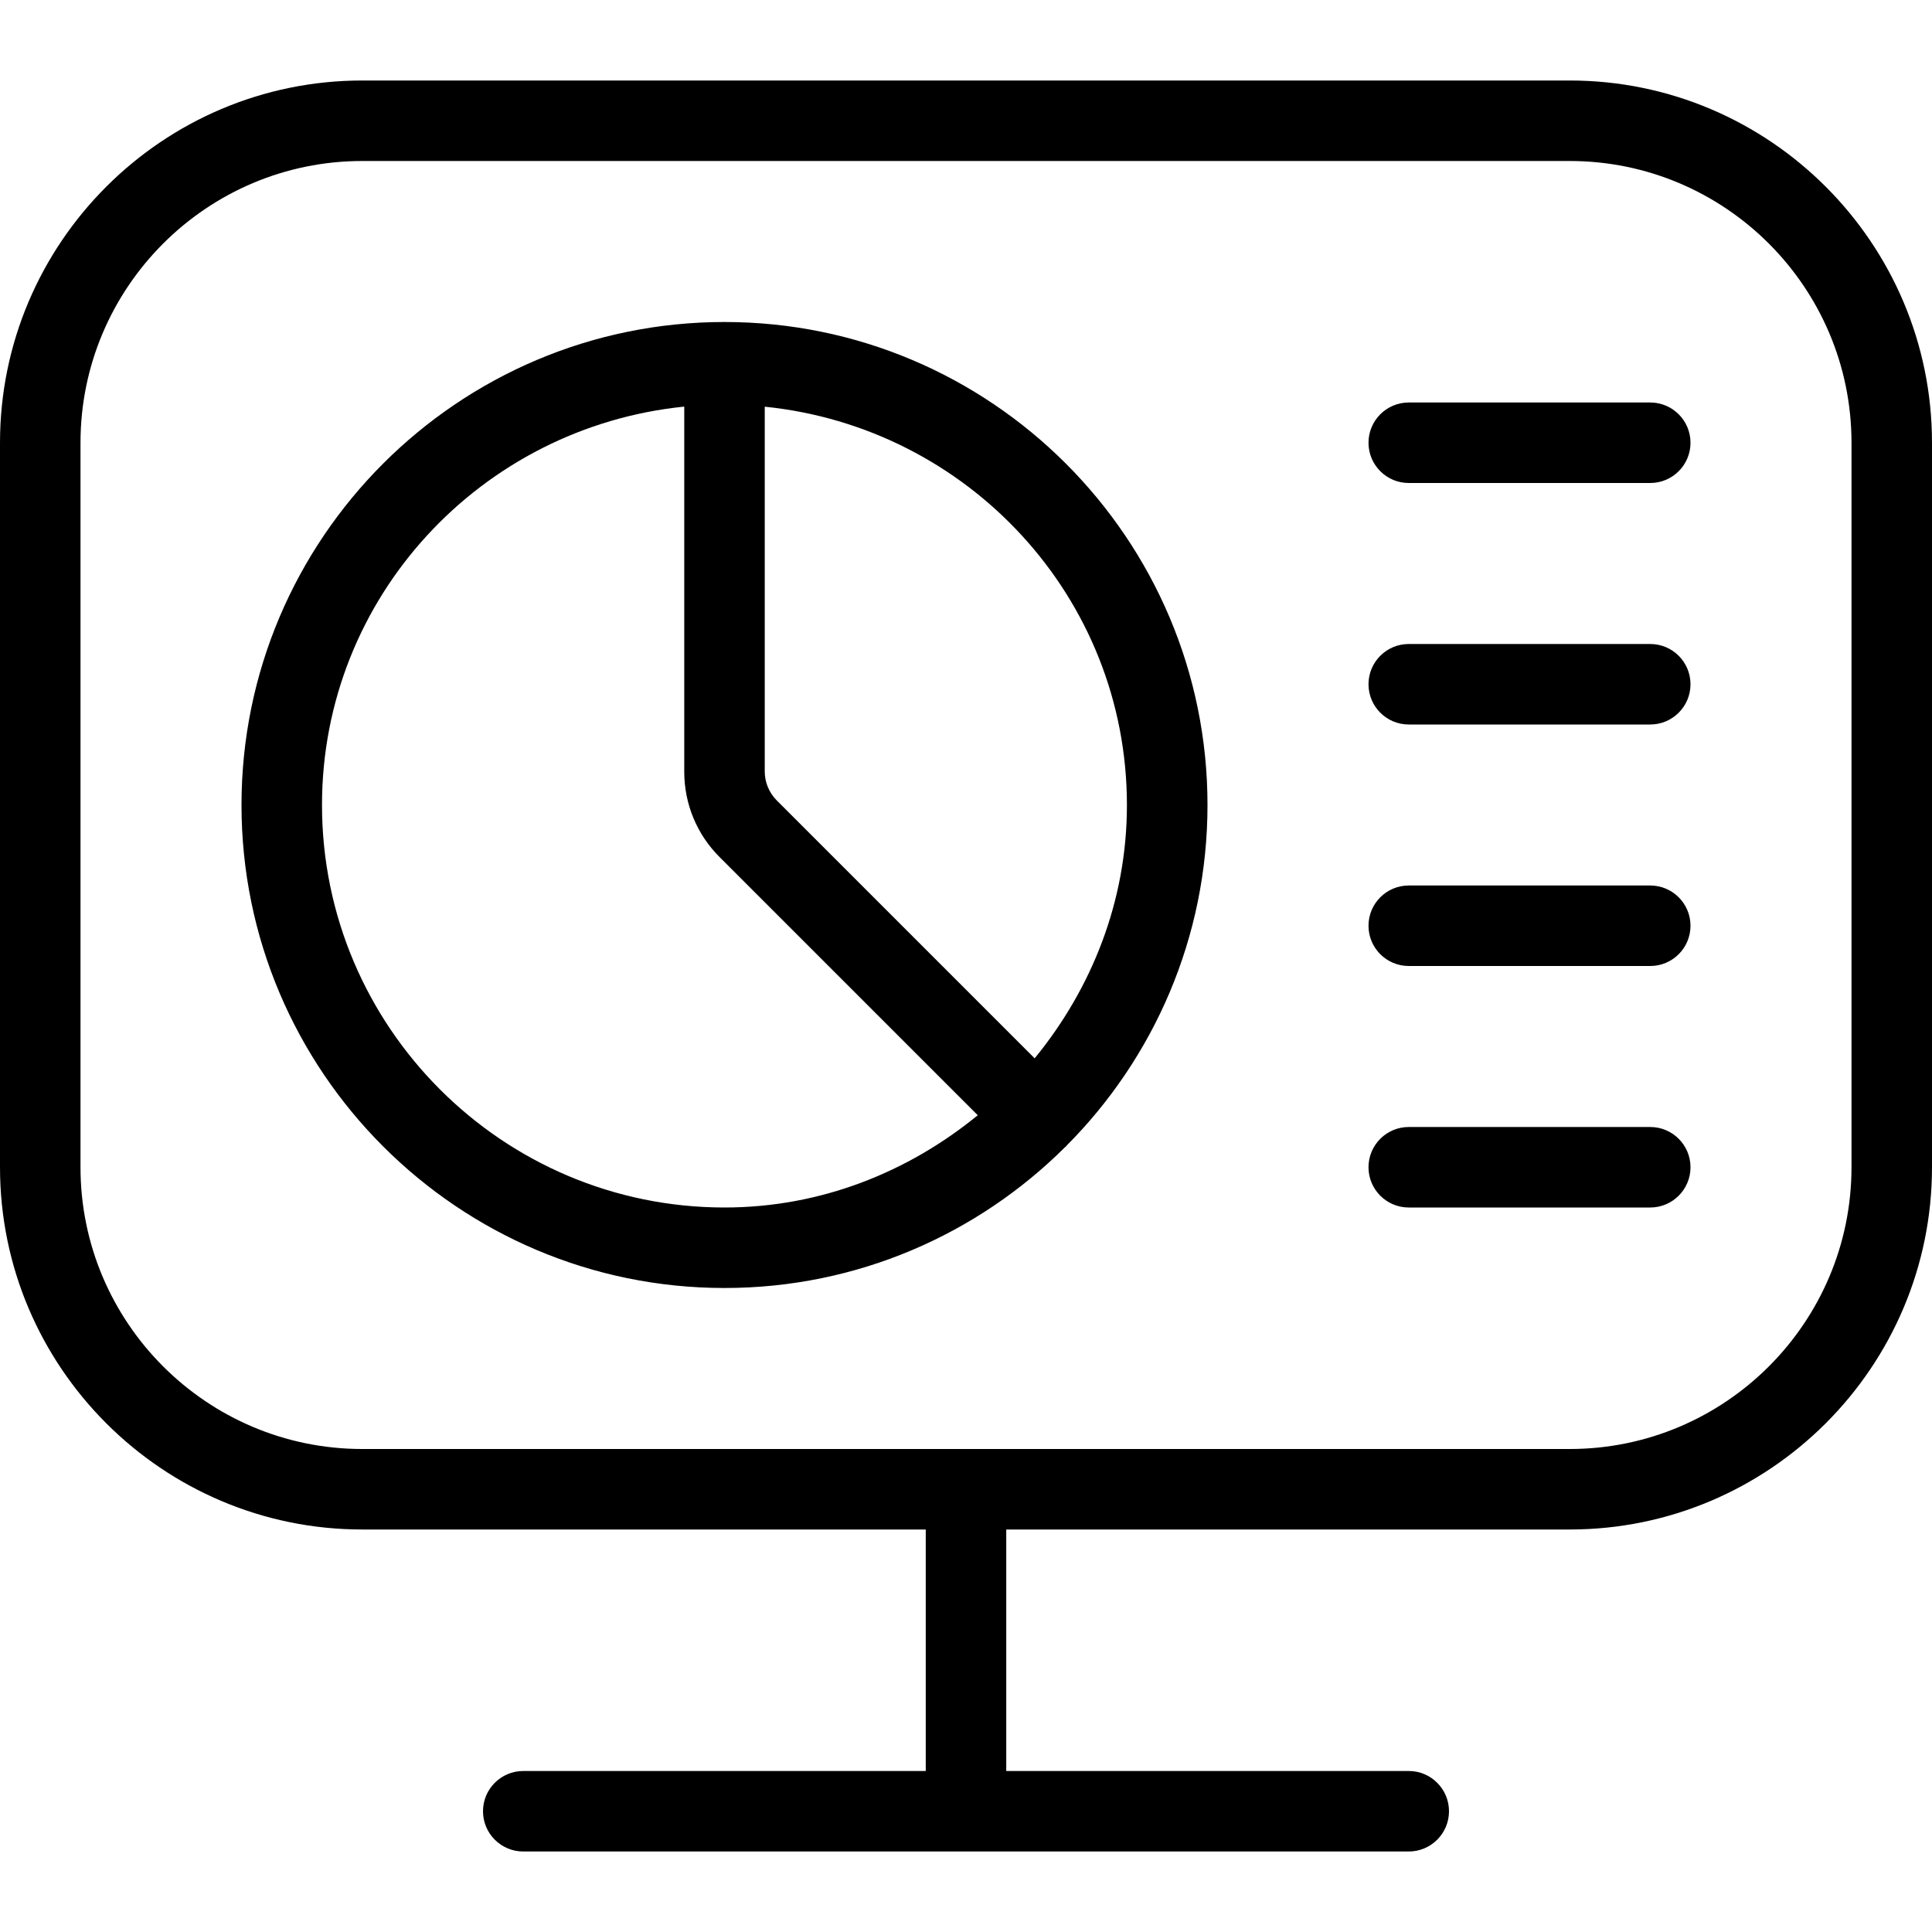
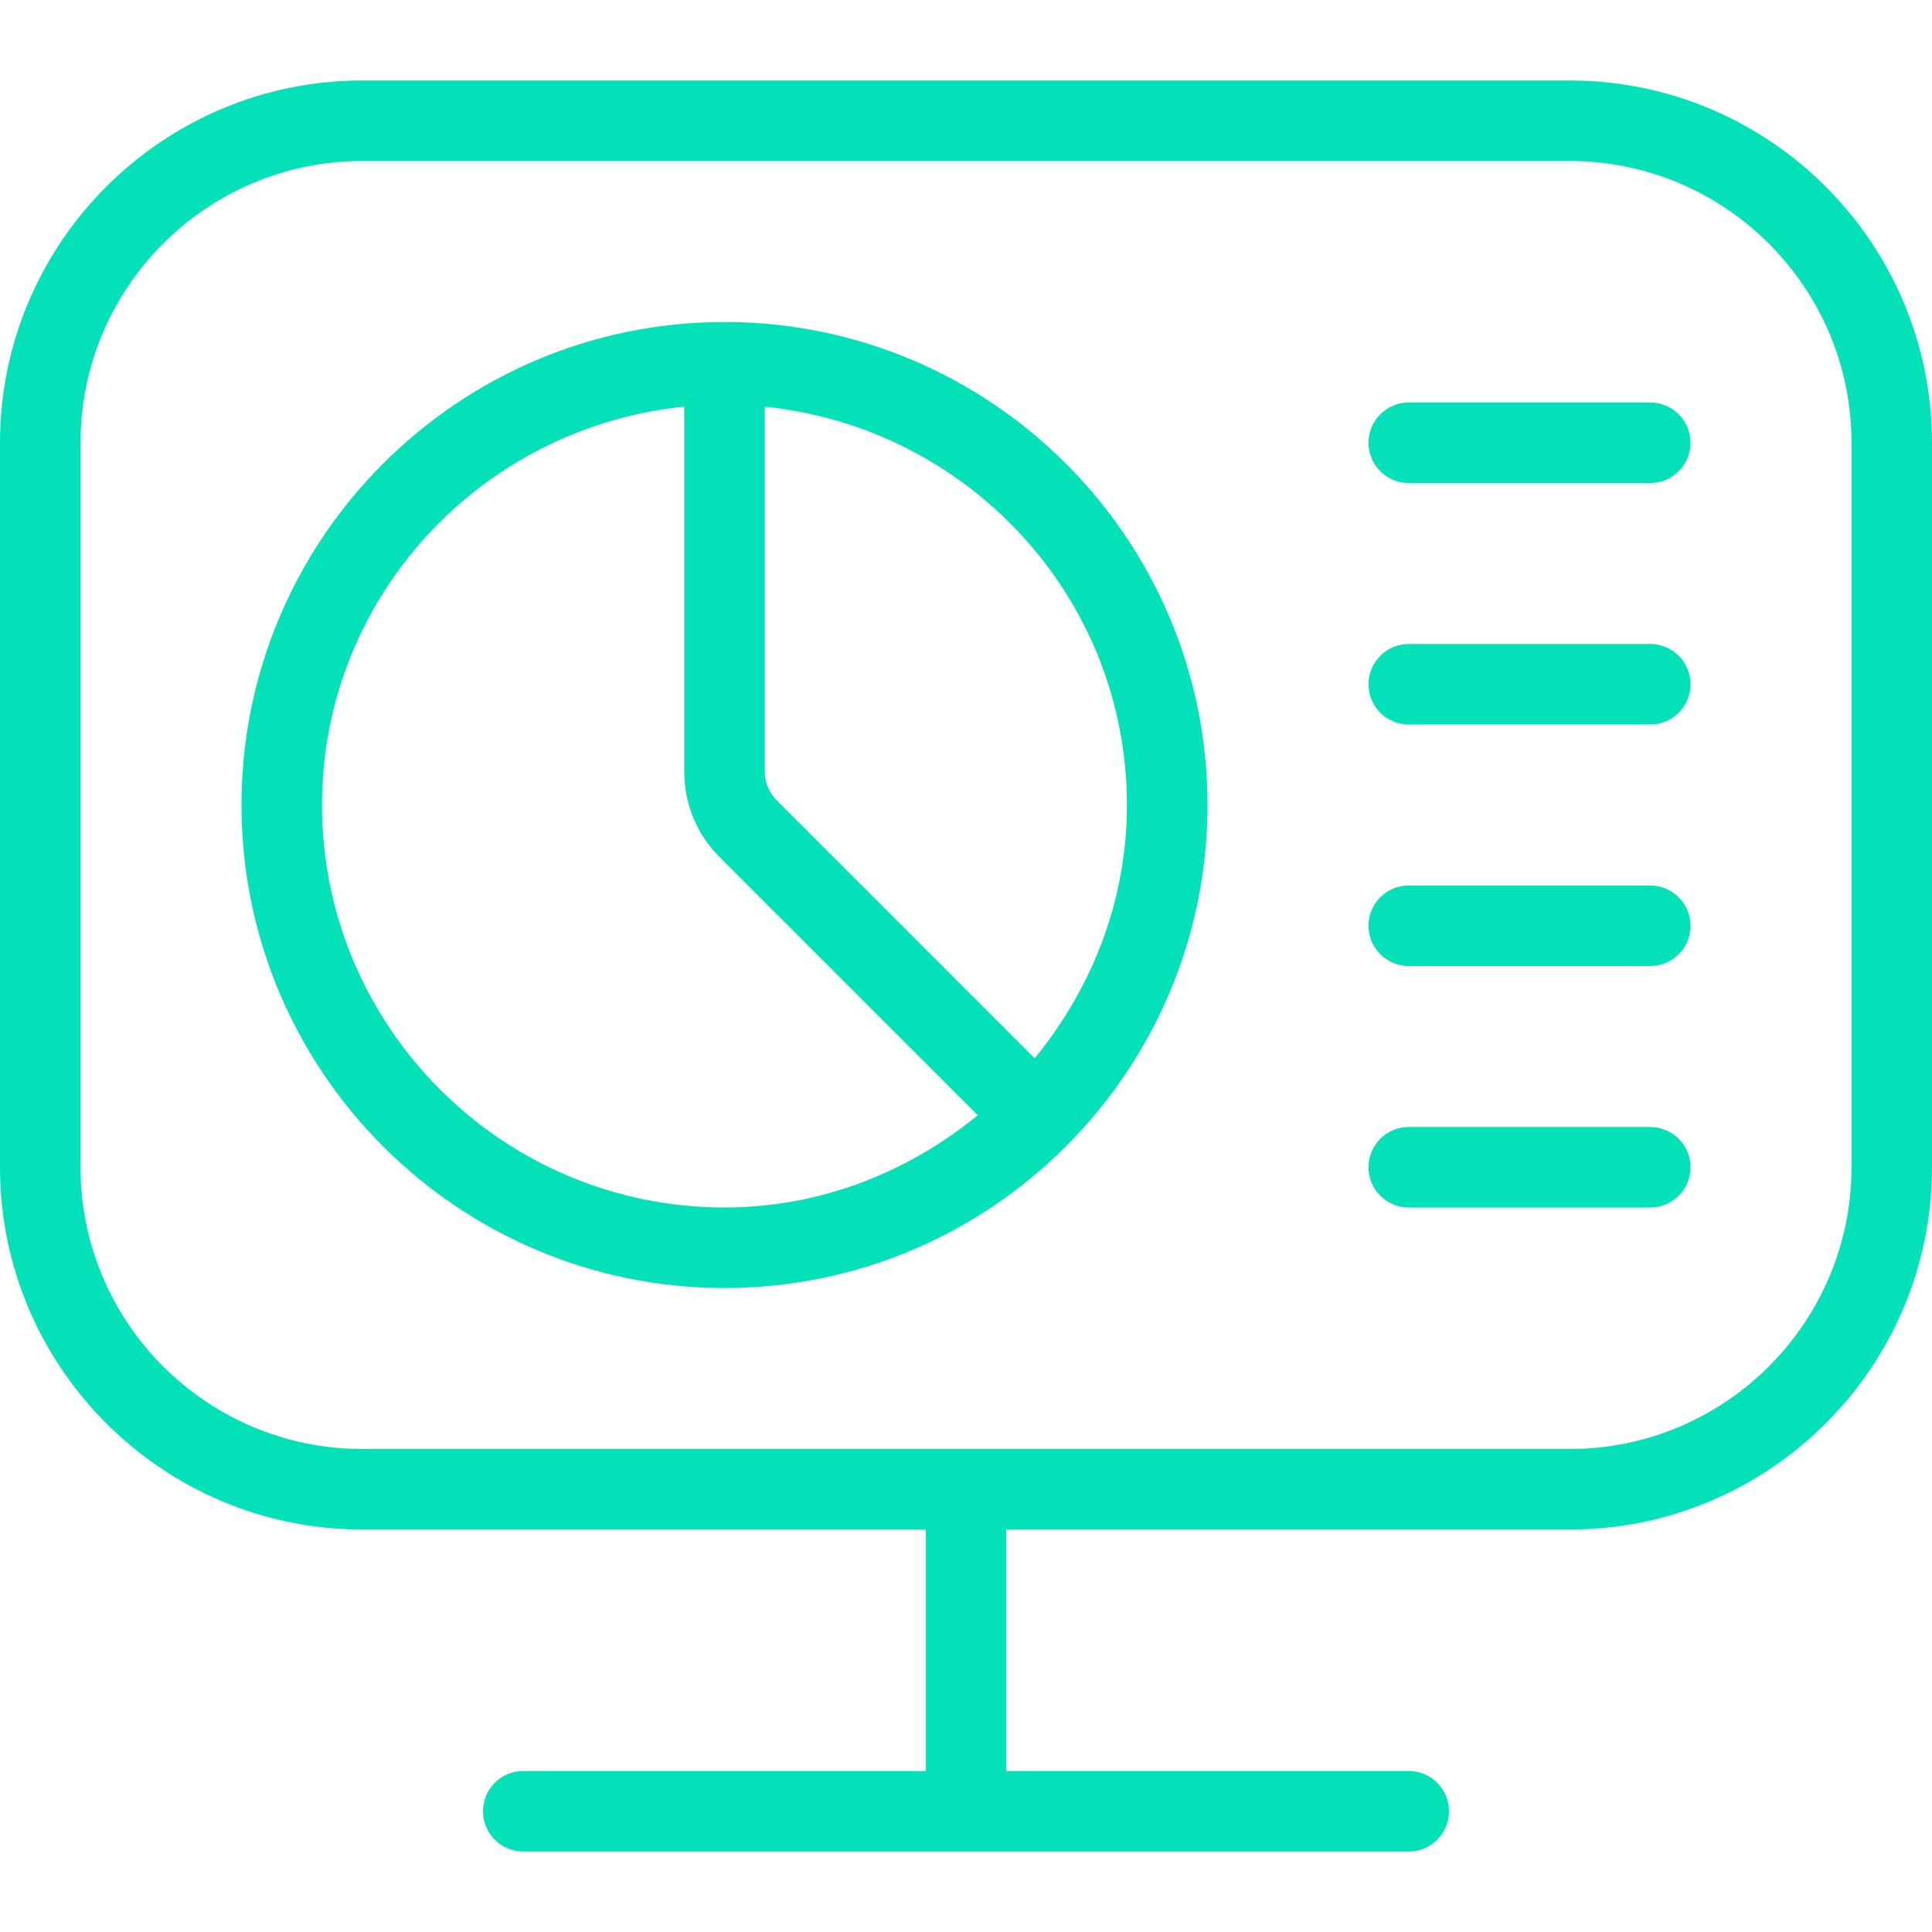
<svg xmlns="http://www.w3.org/2000/svg" width="24" height="24" viewBox="0 0 24 24" fill="none">
-   <path d="M21 5.5C21 5.776 20.776 6 20.5 6H17.5C17.224 6 17 5.776 17 5.5C17 5.224 17.224 5 17.5 5H20.5C20.776 5 21 5.224 21 5.5ZM20.5 8H17.5C17.224 8 17 8.224 17 8.5C17 8.776 17.224 9 17.5 9H20.5C20.776 9 21 8.776 21 8.5C21 8.224 20.776 8 20.5 8ZM20.5 11H17.5C17.224 11 17 11.224 17 11.5C17 11.776 17.224 12 17.5 12H20.5C20.776 12 21 11.776 21 11.5C21 11.224 20.776 11 20.5 11ZM20.5 14H17.5C17.224 14 17 14.224 17 14.5C17 14.776 17.224 15 17.5 15H20.5C20.776 15 21 14.776 21 14.5C21 14.224 20.776 14 20.5 14ZM15 10C15 11.649 14.331 13.145 13.25 14.231C13.247 14.234 13.246 14.239 13.242 14.242C13.238 14.245 13.234 14.246 13.231 14.25C12.145 15.331 10.65 16 9 16C5.691 16 3 13.309 3 10C3 6.691 5.691 4 9 4C12.309 4 15 6.691 15 10ZM9.5 5.051V9.586C9.5 9.717 9.554 9.846 9.646 9.94L12.853 13.147C13.558 12.285 13.999 11.199 13.999 10.001C13.999 7.415 12.019 5.307 9.499 5.052L9.5 5.051ZM9 15C10.198 15 11.284 14.559 12.146 13.854L8.939 10.647C8.656 10.364 8.5 9.987 8.5 9.586V5.051C5.98 5.306 4 7.415 4 10C4 12.757 6.243 15 9 15ZM24 5.5V14.5C24 16.981 21.981 19 19.5 19H12.5V22H17.5C17.776 22 18 22.224 18 22.5C18 22.776 17.776 23 17.5 23H6.5C6.224 23 6 22.776 6 22.5C6 22.224 6.224 22 6.5 22H11.5V19H4.5C2.019 19 0 16.981 0 14.5V5.5C0 3.019 2.019 1 4.5 1H19.5C21.981 1 24 3.019 24 5.5ZM23 5.5C23 3.57 21.43 2 19.5 2H4.5C2.57 2 1 3.57 1 5.5V14.5C1 16.43 2.57 18 4.5 18H19.5C21.43 18 23 16.43 23 14.5V5.5Z" fill="black" />
+   <path d="M21 5.5C21 5.776 20.776 6 20.5 6H17.5C17.224 6 17 5.776 17 5.5C17 5.224 17.224 5 17.5 5H20.5C20.776 5 21 5.224 21 5.5ZM20.5 8H17.5C17.224 8 17 8.224 17 8.5C17 8.776 17.224 9 17.5 9H20.5C20.776 9 21 8.776 21 8.5C21 8.224 20.776 8 20.5 8ZM20.5 11H17.5C17.224 11 17 11.224 17 11.5C17 11.776 17.224 12 17.5 12H20.5C20.776 12 21 11.776 21 11.5C21 11.224 20.776 11 20.5 11ZM20.5 14H17.5C17.224 14 17 14.224 17 14.5C17 14.776 17.224 15 17.5 15H20.5C20.776 15 21 14.776 21 14.5C21 14.224 20.776 14 20.5 14ZM15 10C15 11.649 14.331 13.145 13.25 14.231C13.247 14.234 13.246 14.239 13.242 14.242C13.238 14.245 13.234 14.246 13.231 14.25C12.145 15.331 10.65 16 9 16C5.691 16 3 13.309 3 10C3 6.691 5.691 4 9 4C12.309 4 15 6.691 15 10ZM9.5 5.051V9.586C9.5 9.717 9.554 9.846 9.646 9.94L12.853 13.147C13.558 12.285 13.999 11.199 13.999 10.001C13.999 7.415 12.019 5.307 9.499 5.052L9.5 5.051ZM9 15C10.198 15 11.284 14.559 12.146 13.854L8.939 10.647C8.656 10.364 8.5 9.987 8.5 9.586V5.051C5.98 5.306 4 7.415 4 10C4 12.757 6.243 15 9 15ZM24 5.5V14.5C24 16.981 21.981 19 19.5 19H12.5V22H17.5C17.776 22 18 22.224 18 22.5C18 22.776 17.776 23 17.5 23H6.5C6.224 23 6 22.776 6 22.5C6 22.224 6.224 22 6.5 22H11.5V19H4.5C2.019 19 0 16.981 0 14.5V5.5C0 3.019 2.019 1 4.5 1H19.5C21.981 1 24 3.019 24 5.5ZM23 5.5C23 3.57 21.43 2 19.5 2H4.5C2.57 2 1 3.57 1 5.5V14.5C1 16.43 2.57 18 4.5 18H19.5C21.43 18 23 16.43 23 14.5V5.5Z" fill="#02E1B8" />
</svg>
